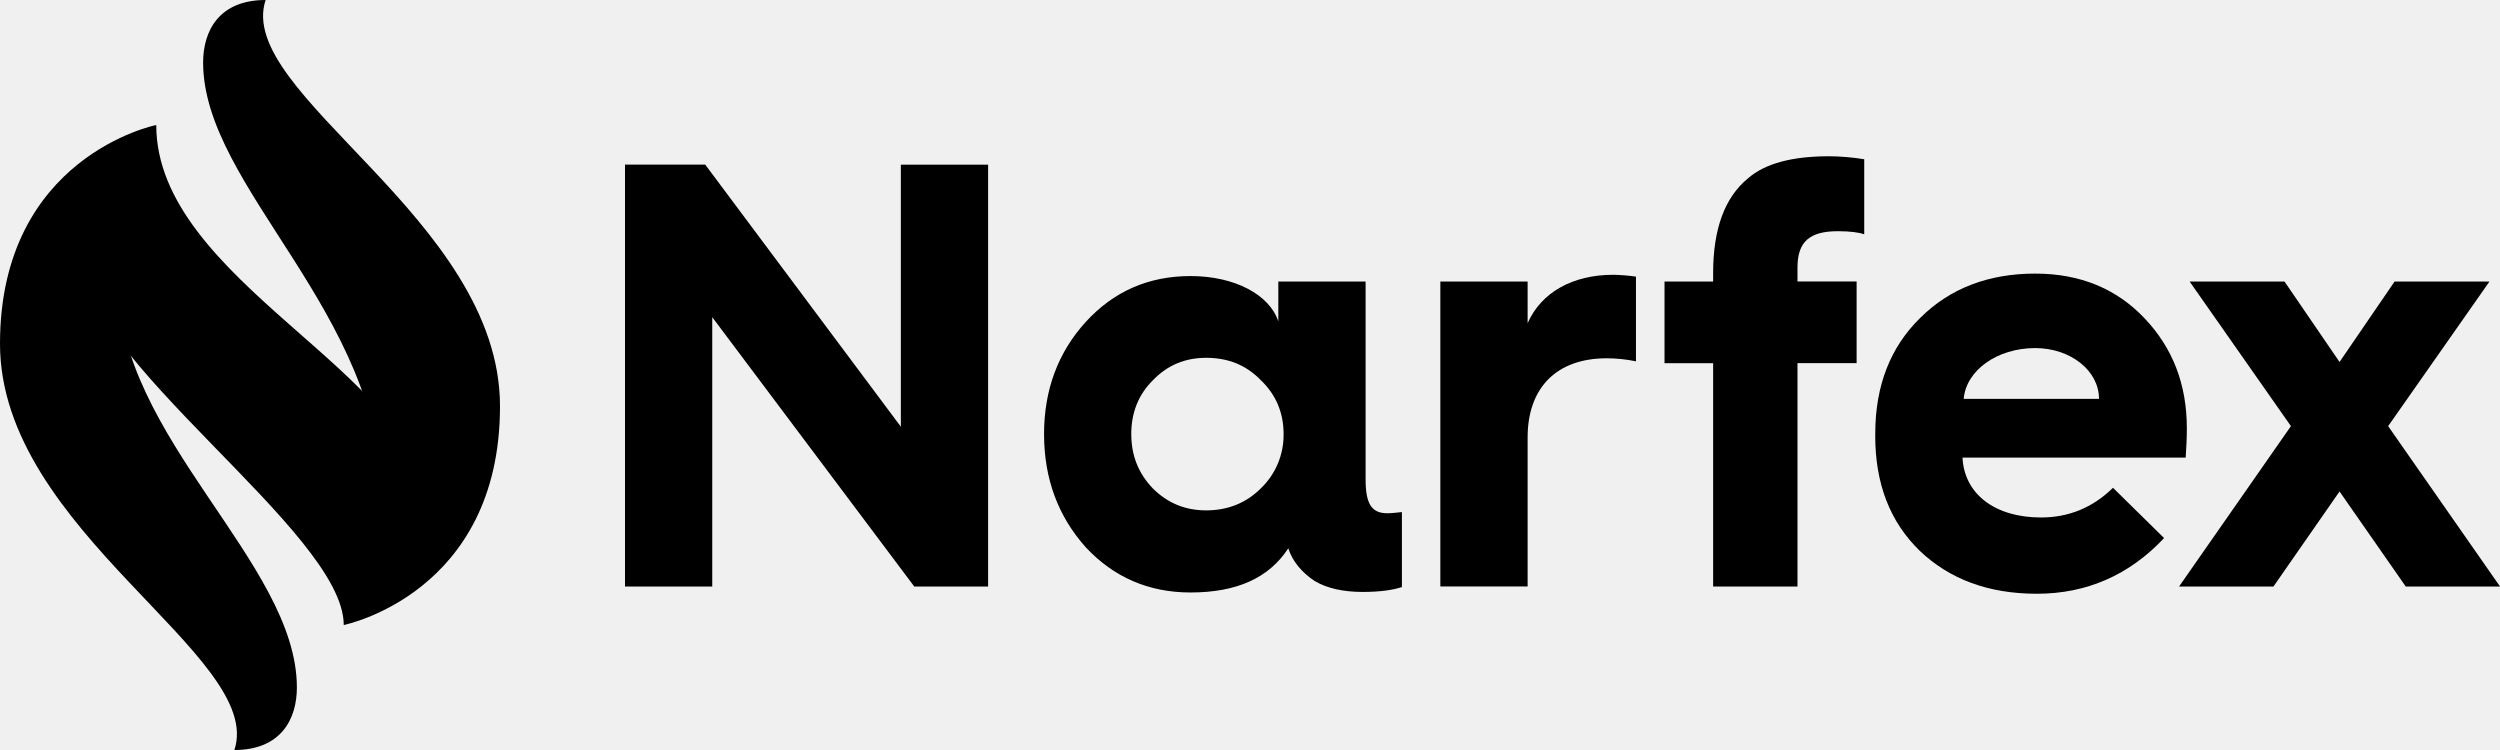
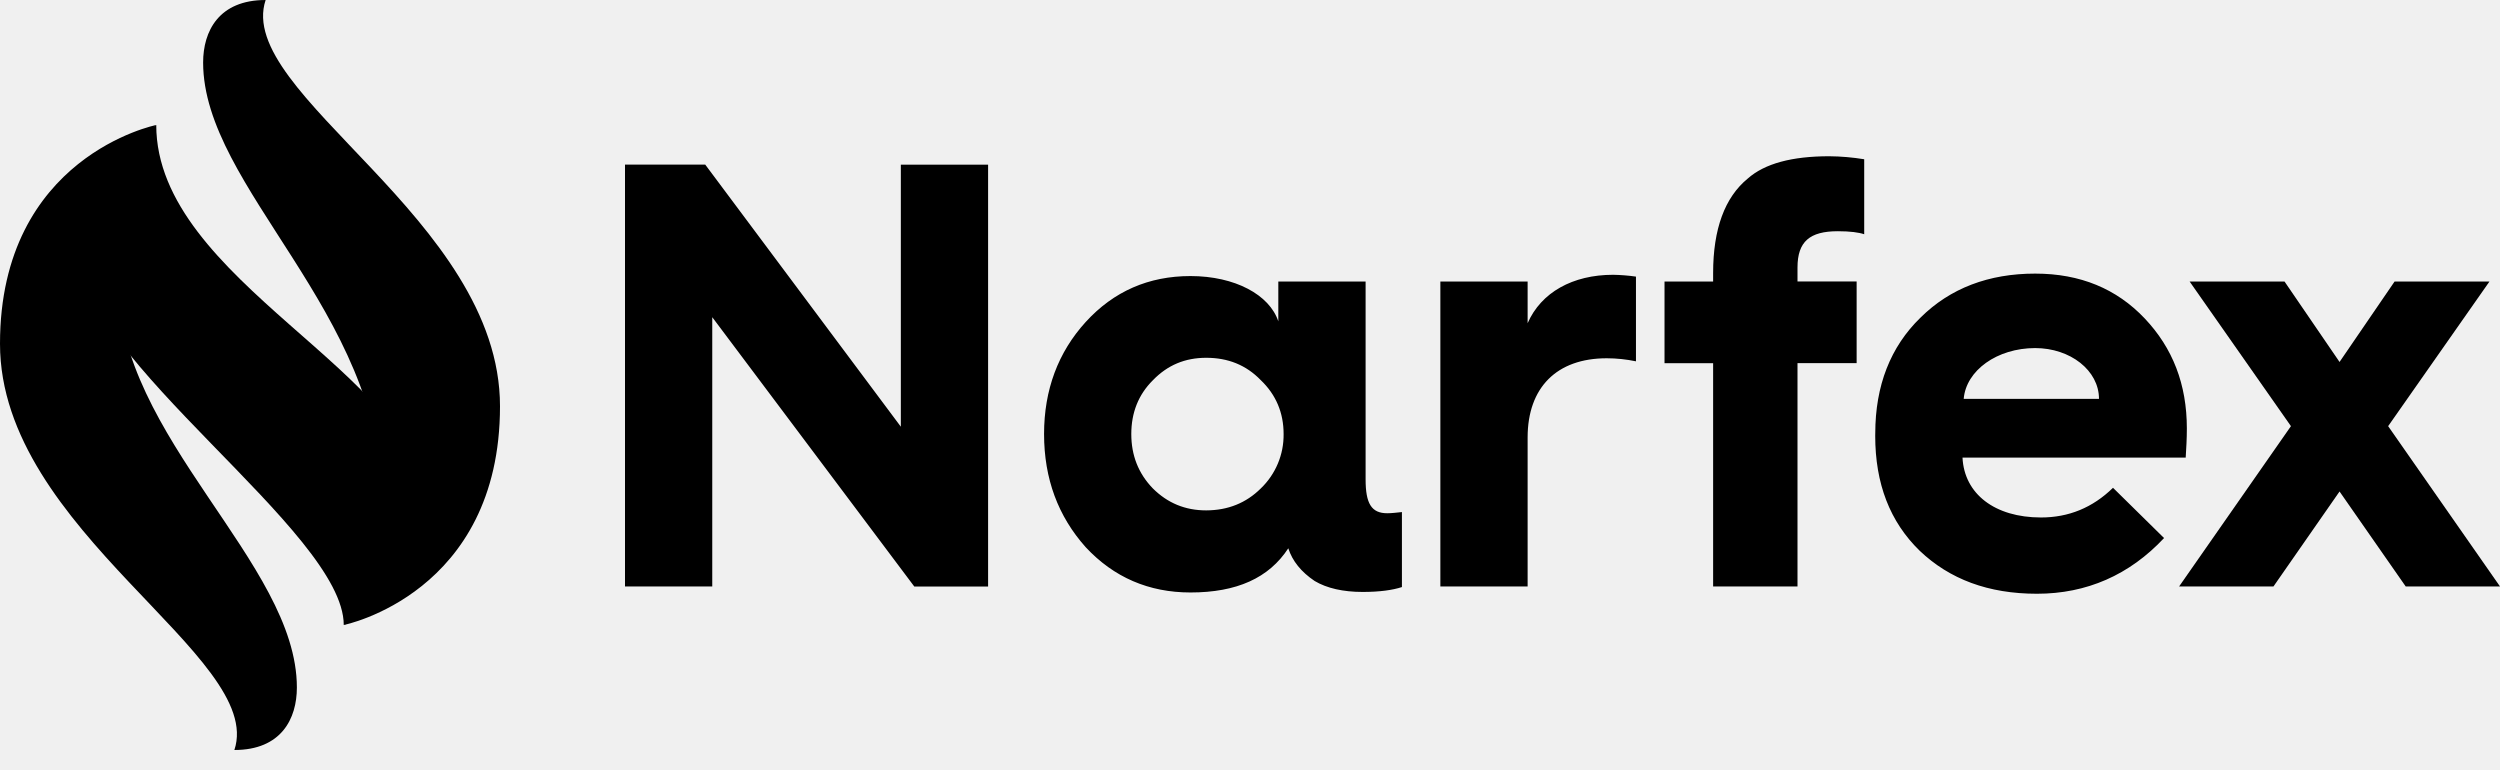
- <svg xmlns="http://www.w3.org/2000/svg" width="130" height="39" viewBox="0 0 130 39" fill="none">
-   <g clip-path="url(#clip0)">
-     <path d="M17.875 32.5C17.875 27.625 4.062 18.688 4.062 13C4.062 8.938 8.125 6.5 8.125 6.5C8.125 14.625 21.938 19.5 21.938 26C21.938 30.875 17.875 32.5 17.875 32.5Z" fill="currentColor" />
-     <path d="M12.188 39C13.812 34.125 0 27.625 0 17.875C0 8.125 8.125 6.5 8.125 6.5C8.125 6.5 6.139 8.115 6.139 14.625C6.139 22.75 15.438 29.25 15.438 35.75C15.438 37.375 14.625 39 12.188 39Z" fill="currentColor" />
-     <path d="M13.812 0C12.188 4.875 26 11.375 26 21.125C26 30.875 17.875 32.5 17.875 32.5C17.875 32.5 19.861 30.875 19.861 26C19.861 16.25 10.562 9.75 10.562 3.25C10.562 1.625 11.375 0 13.812 0Z" fill="currentColor" />
-     <path d="M32.5 30.498V8.56H36.672L46.844 22.189V8.564H51.382V30.501H47.543L37.037 16.494V30.498H32.5Z" fill="currentColor" />
-     <path d="M56.454 16.746C57.916 15.141 59.742 14.355 61.905 14.355C64.219 14.355 66.016 15.33 66.473 16.712V14.639H71.011V24.927C71.011 26.187 71.315 26.689 72.138 26.689C72.35 26.689 72.625 26.658 72.899 26.628V30.528C72.411 30.686 71.741 30.781 70.858 30.781C69.854 30.781 69.001 30.592 68.361 30.212C67.661 29.741 67.204 29.174 66.991 28.512C65.985 30.056 64.31 30.809 61.905 30.809C59.742 30.809 57.916 30.023 56.454 28.453C55.022 26.847 54.291 24.897 54.291 22.567C54.291 20.27 55.022 18.319 56.454 16.746ZM65.56 25.399C65.941 25.034 66.243 24.594 66.448 24.107C66.652 23.619 66.754 23.096 66.747 22.567C66.747 21.465 66.351 20.522 65.56 19.767C64.797 18.98 63.854 18.606 62.724 18.606C61.628 18.606 60.714 18.983 59.953 19.77C59.191 20.525 58.826 21.469 58.826 22.57C58.826 23.672 59.191 24.617 59.953 25.403C60.714 26.159 61.628 26.54 62.724 26.54C63.853 26.536 64.799 26.156 65.56 25.399Z" fill="currentColor" />
-     <path d="M74.898 30.498V14.639H79.436V16.808C80.138 15.204 81.782 14.289 83.882 14.289C84.28 14.296 84.677 14.328 85.07 14.384V18.789C84.57 18.685 84.06 18.632 83.548 18.631C80.959 18.631 79.436 20.143 79.436 22.753V30.495L74.898 30.498Z" fill="currentColor" />
-     <path d="M89.083 30.498V18.886H86.555V14.639H89.083V14.198C89.083 11.901 89.692 10.264 90.88 9.288C91.763 8.502 93.193 8.125 95.114 8.125C95.725 8.13 96.336 8.182 96.94 8.281V12.181C96.666 12.087 96.209 12.023 95.57 12.023C94.108 12.023 93.469 12.559 93.469 13.912V14.636H96.544V18.883H93.469V30.498H89.083Z" fill="currentColor" />
-     <path d="M97.514 22.536C97.514 20.051 98.305 18.037 99.859 16.524C101.412 14.98 103.423 14.227 105.828 14.227C108.173 14.227 110.062 15.014 111.522 16.556C112.983 18.098 113.716 19.985 113.716 22.282C113.716 22.817 113.685 23.322 113.656 23.794H102.05C102.141 25.681 103.725 26.909 106.132 26.909C107.562 26.909 108.813 26.405 109.876 25.365L112.532 27.979C110.732 29.9 108.507 30.875 105.919 30.875C103.392 30.875 101.382 30.12 99.826 28.641C98.272 27.13 97.512 25.148 97.512 22.661L97.514 22.536ZM109.148 20.741C109.148 19.263 107.655 18.1 105.828 18.1C103.848 18.1 102.235 19.263 102.113 20.741H109.148Z" fill="currentColor" />
-     <path d="M113.312 30.498L119.128 22.159L113.86 14.639H118.794L121.656 18.823L124.519 14.639H129.453L124.184 22.159L130.001 30.498H125.098L121.656 25.557L118.22 30.498H113.312Z" fill="currentColor" />
+ <svg xmlns="http://www.w3.org/2000/svg" width="104" height="32" fill="none">
+   <g clip-path="url(#clip0)" fill="currentColor">
+     <path d="M14.3 26c0-3.9-11.05-11.05-11.05-15.6 0-3.25 3.25-5.2 3.25-5.2 0 6.5 11.05 10.4 11.05 15.6 0 3.9-3.25 5.2-3.25 5.2z" />
+     <path d="M9.75 31.2C11.05 27.3 0 22.1 0 14.3c0-7.8 6.5-9.1 6.5-9.1s-1.589 1.292-1.589 6.5c0 6.5 7.439 11.7 7.439 16.9 0 1.3-.65 2.6-2.6 2.6zM11.05 0c-1.3 3.9 9.75 9.1 9.75 16.9 0 7.8-6.5 9.1-6.5 9.1s1.589-1.3 1.589-5.2c0-7.8-7.439-13-7.439-18.2 0-1.3.65-2.6 2.6-2.6zM26 24.398V6.848h3.338l8.137 10.903v-10.9h3.63V24.4h-3.07L29.63 13.195v11.203H26zM45.163 13.397c1.17-1.284 2.63-1.913 4.361-1.913 1.851 0 3.289.78 3.654 1.885v-1.658h3.631v8.23c0 1.008.243 1.41.901 1.41.17 0 .39-.025.61-.049v3.12c-.39.127-.927.203-1.634.203-.803 0-1.486-.151-1.997-.456-.56-.377-.926-.83-1.096-1.36-.805 1.236-2.145 1.838-4.069 1.838-1.73 0-3.191-.628-4.36-1.885-1.146-1.284-1.731-2.845-1.731-4.708 0-1.838.585-3.398 1.73-4.657zm7.285 6.923a3.08 3.08 0 00.95-2.266c0-.882-.317-1.636-.95-2.24-.61-.63-1.365-.93-2.269-.93-.877 0-1.608.303-2.217.932-.609.604-.9 1.359-.9 2.24 0 .882.291 1.638.9 2.266.61.605 1.34.91 2.217.91.904-.003 1.66-.308 2.269-.912zM59.919 24.398V11.711h3.63v1.735c.56-1.283 1.877-2.015 3.557-2.015.318.006.635.031.95.076v3.524a6.059 6.059 0 00-1.217-.127c-2.072 0-3.29 1.21-3.29 3.298v6.194l-3.63.002zM71.266 24.398v-9.29h-2.022v-3.397h2.022v-.353c0-1.837.487-3.147 1.438-3.928.706-.628 1.85-.93 3.387-.93.49.004.978.046 1.46.125v3.12c-.218-.076-.584-.126-1.095-.126-1.17 0-1.68.428-1.68 1.51v.58h2.46v3.398h-2.46v9.291h-3.51zM78.011 18.029c0-1.988.633-3.6 1.876-4.81 1.242-1.235 2.851-1.837 4.776-1.837 1.876 0 3.386.63 4.555 1.863 1.169 1.234 1.755 2.743 1.755 4.58 0 .429-.025.833-.048 1.21H81.64c.073 1.51 1.34 2.492 3.265 2.492 1.145 0 2.145-.403 2.996-1.235l2.124 2.091c-1.44 1.537-3.22 2.317-5.29 2.317-2.022 0-3.63-.604-4.874-1.787-1.243-1.209-1.852-2.795-1.852-4.784l.002-.1zm9.307-1.436c0-1.183-1.194-2.113-2.655-2.113-1.584 0-2.875.93-2.973 2.113h5.628z" />
+     <path d="M90.65 24.398l4.653-6.67-4.215-6.017h3.948l2.289 3.347 2.29-3.347h3.947l-4.215 6.017 4.654 6.67h-3.923l-2.753-3.952-2.75 3.952H90.65z" />
  </g>
  <defs>
    <clipPath id="clip0">
-       <rect width="130" height="39" fill="white" />
+       <path fill="#fff" d="M0 0h104v31.2H0z" />
    </clipPath>
  </defs>
</svg>
